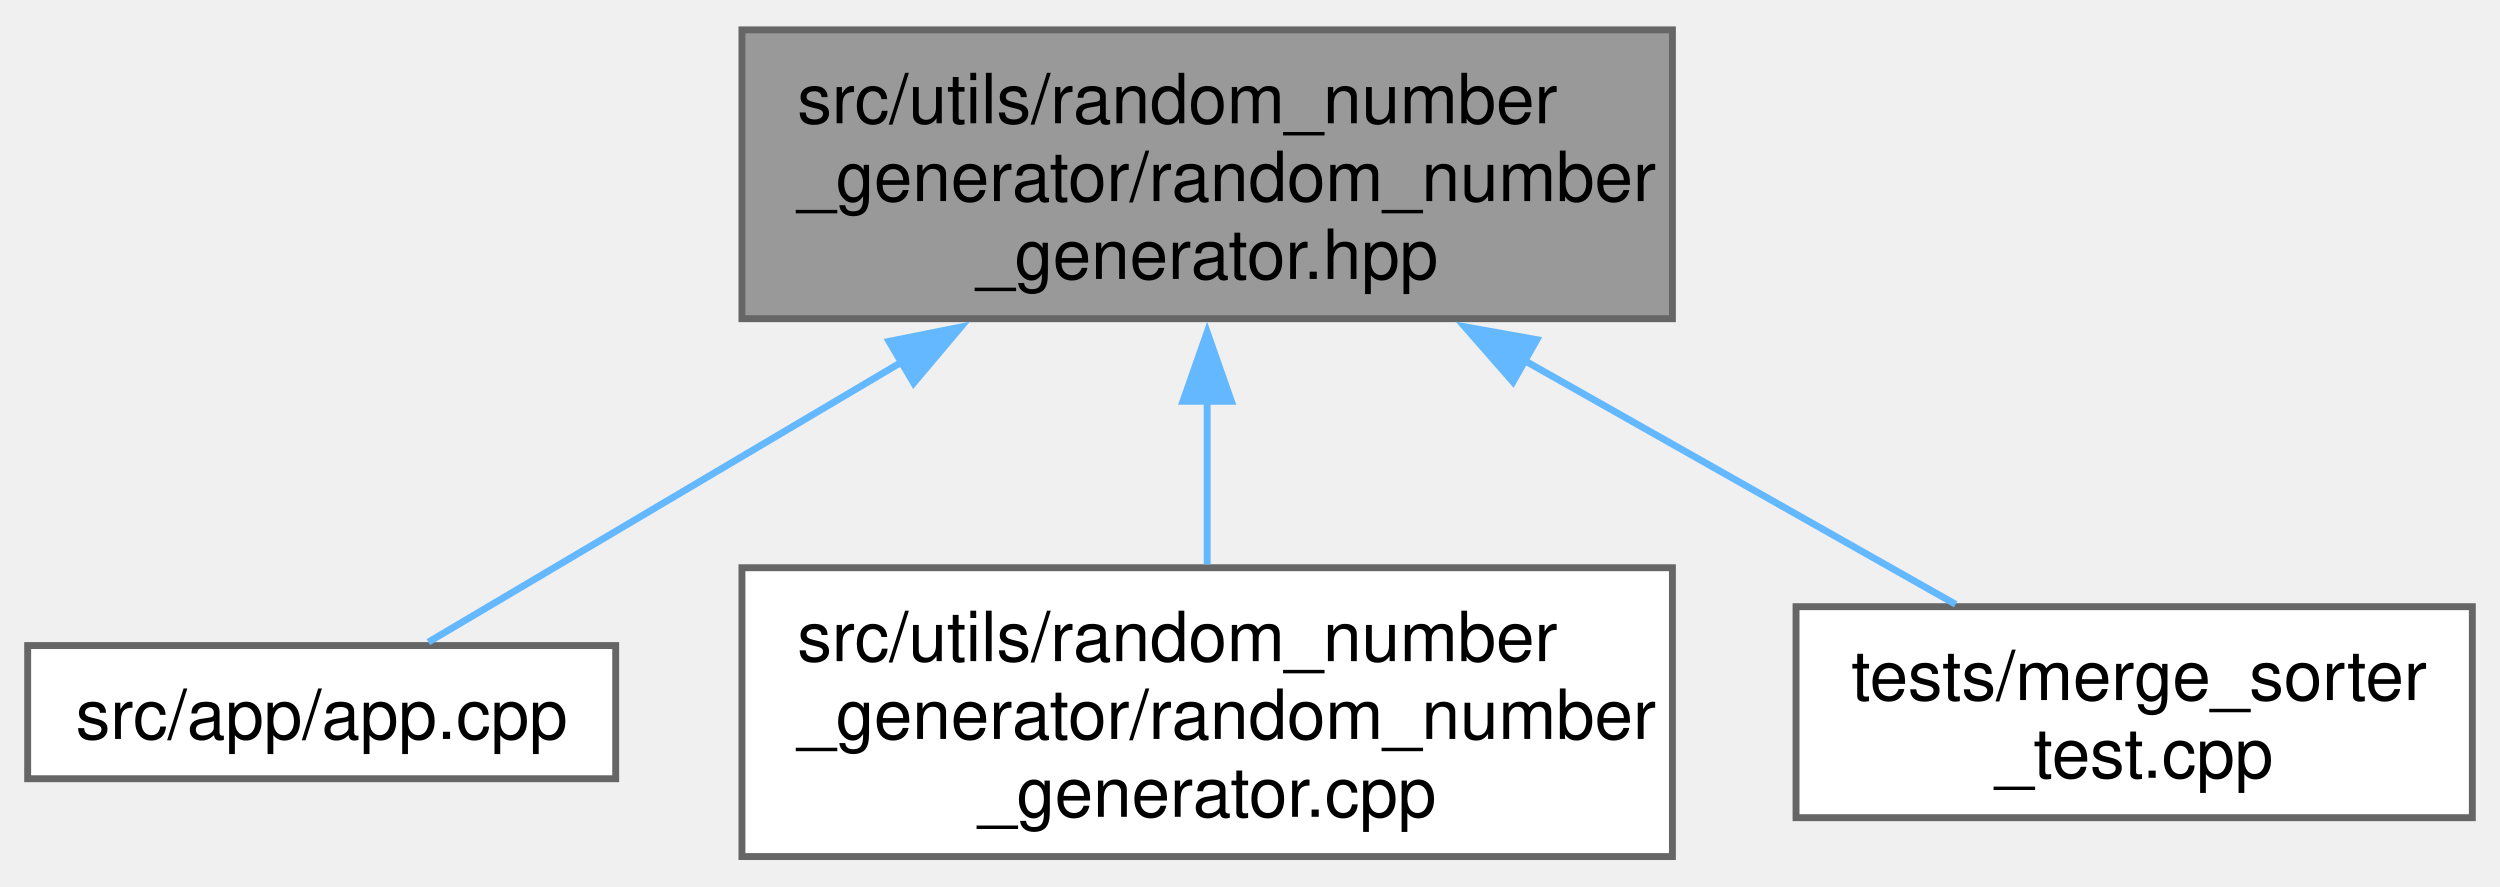
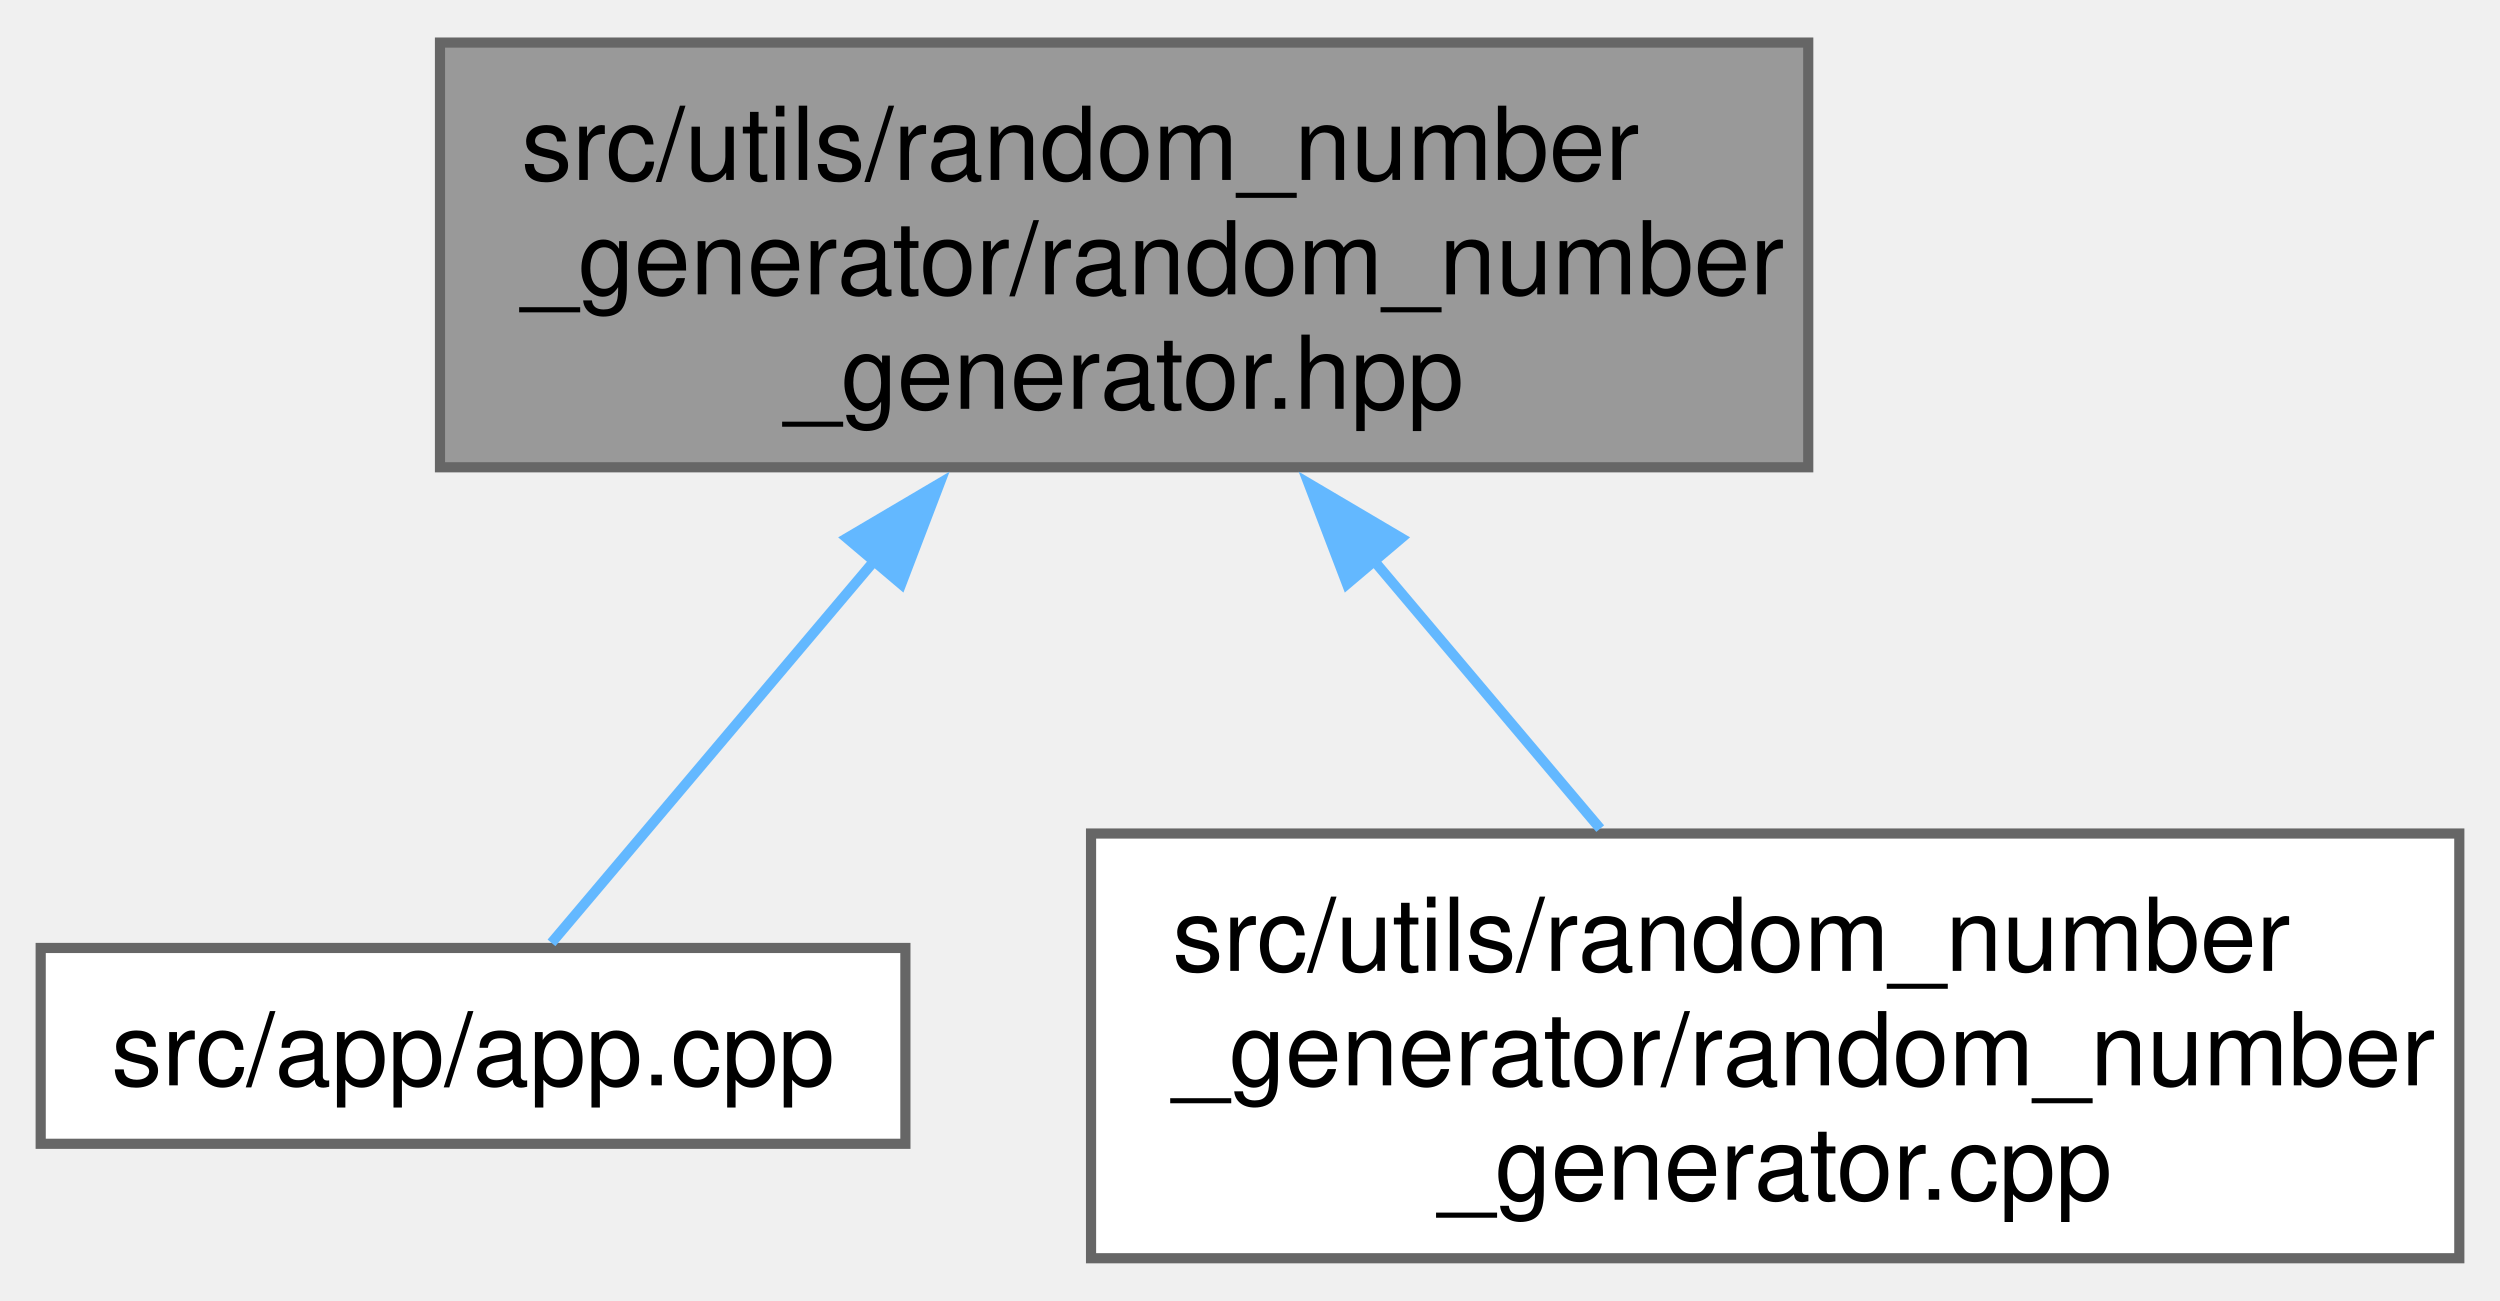
- <svg xmlns="http://www.w3.org/2000/svg" xmlns:xlink="http://www.w3.org/1999/xlink" width="361pt" height="128pt" viewBox="0.00 0.00 361.38 127.50">
+ <svg xmlns="http://www.w3.org/2000/svg" xmlns:xlink="http://www.w3.org/1999/xlink" width="246pt" height="128pt" viewBox="0.00 0.00 245.75 127.50">
  <g id="graph0" class="graph" transform="scale(1 1) rotate(0) translate(4 123.5)">
    <g id="Node000001" class="node">
      <g id="a_Node000001">
        <a xlink:title="Deklaracja klasy RandomNumberGenerator do generowania liczb losowych.">
-           <polygon fill="#999999" stroke="#666666" points="237.75,-119.5 103.25,-119.5 103.25,-77.75 237.75,-77.75 237.75,-119.5" />
-           <text text-anchor="start" x="111.25" y="-106" font-family="Helvetica,sans-Serif" font-size="10.00">src/utils/random_number</text>
-           <text text-anchor="start" x="111.25" y="-94.75" font-family="Helvetica,sans-Serif" font-size="10.00">_generator/random_number</text>
-           <text text-anchor="middle" x="170.5" y="-83.5" font-family="Helvetica,sans-Serif" font-size="10.00">_generator.hpp</text>
+           <polygon fill="#999999" stroke="#666666" points="173.75,-119.5 39.25,-119.5 39.25,-77.75 173.75,-77.75 173.75,-119.5" />
+           <text text-anchor="start" x="47.25" y="-106" font-family="Helvetica,sans-Serif" font-size="10.00">src/utils/random_number</text>
+           <text text-anchor="start" x="47.25" y="-94.75" font-family="Helvetica,sans-Serif" font-size="10.00">_generator/random_number</text>
+           <text text-anchor="middle" x="106.5" y="-83.5" font-family="Helvetica,sans-Serif" font-size="10.00">_generator.hpp</text>
        </a>
      </g>
    </g>
    <g id="Node000002" class="node">
      <g id="a_Node000002">
        <a xlink:href="app_8cpp.html" target="_top" xlink:title="Implementacja klasy App obsługującej operacje na liście liczb całkowitych poprzez interaktywne menu.">
          <polygon fill="white" stroke="#666666" points="85,-30.5 0,-30.5 0,-11.25 85,-11.25 85,-30.5" />
          <text text-anchor="middle" x="42.5" y="-17" font-family="Helvetica,sans-Serif" font-size="10.00">src/app/app.cpp</text>
        </a>
      </g>
    </g>
    <g id="edge1_Node000001_Node000002" class="edge">
      <g id="a_edge1_Node000001_Node000002">
        <a xlink:title=" ">
-           <path fill="none" stroke="#63b8ff" d="M126.31,-71.47C102.56,-57.42 74.78,-40.98 57.92,-31" />
-           <polygon fill="#63b8ff" stroke="#63b8ff" points="124.51,-74.47 134.9,-76.55 128.07,-68.45 124.51,-74.47" />
+           <path fill="none" stroke="#63b8ff" d="M82.16,-68.81C70.82,-55.39 58.11,-40.35 50.21,-31" />
+           <polygon fill="#63b8ff" stroke="#63b8ff" points="79.25,-70.79 88.37,-76.17 84.59,-66.27 79.25,-70.79" />
        </a>
      </g>
    </g>
    <g id="Node000003" class="node">
      <g id="a_Node000003">
        <a xlink:href="random__number__generator_8cpp.html" target="_top" xlink:title="Implementacja generatora liczb losowych.">
          <polygon fill="white" stroke="#666666" points="237.75,-41.75 103.25,-41.75 103.25,0 237.75,0 237.75,-41.75" />
          <text text-anchor="start" x="111.25" y="-28.25" font-family="Helvetica,sans-Serif" font-size="10.00">src/utils/random_number</text>
          <text text-anchor="start" x="111.25" y="-17" font-family="Helvetica,sans-Serif" font-size="10.00">_generator/random_number</text>
          <text text-anchor="middle" x="170.5" y="-5.75" font-family="Helvetica,sans-Serif" font-size="10.00">_generator.cpp</text>
        </a>
      </g>
    </g>
    <g id="edge2_Node000001_Node000003" class="edge">
      <g id="a_edge2_Node000001_Node000003">
        <a xlink:title=" ">
-           <path fill="none" stroke="#63b8ff" d="M170.5,-66C170.5,-57.96 170.5,-49.54 170.5,-42.23" />
-           <polygon fill="#63b8ff" stroke="#63b8ff" points="167,-65.81 170.5,-75.81 174,-65.81 167,-65.81" />
-         </a>
-       </g>
-     </g>
-     <g id="Node000004" class="node">
-       <g id="a_Node000004">
-         <a xlink:href="merge__sorter__test_8cpp.html" target="_top" xlink:title="Zbiór testów jednostkowych dla klasy MergeSorter.">
-           <polygon fill="white" stroke="#666666" points="353.38,-36.12 255.62,-36.12 255.62,-5.62 353.38,-5.62 353.38,-36.12" />
-           <text text-anchor="start" x="263.62" y="-22.62" font-family="Helvetica,sans-Serif" font-size="10.00">tests/merge_sorter</text>
-           <text text-anchor="middle" x="304.5" y="-11.38" font-family="Helvetica,sans-Serif" font-size="10.00">_test.cpp</text>
-         </a>
-       </g>
-     </g>
-     <g id="edge3_Node000001_Node000004" class="edge">
-       <g id="a_edge3_Node000001_Node000004">
-         <a xlink:title=" ">
-           <path fill="none" stroke="#63b8ff" d="M216.35,-71.71C237.18,-59.93 261.05,-46.44 278.69,-36.46" />
-           <polygon fill="#63b8ff" stroke="#63b8ff" points="214.71,-68.61 207.73,-76.58 218.15,-74.71 214.71,-68.61" />
+           <path fill="none" stroke="#63b8ff" d="M130.87,-68.79C138.34,-59.94 146.41,-50.39 153.3,-42.23" />
+           <polygon fill="#63b8ff" stroke="#63b8ff" points="128.41,-66.27 124.63,-76.17 133.75,-70.79 128.41,-66.27" />
        </a>
      </g>
    </g>
  </g>
</svg>
